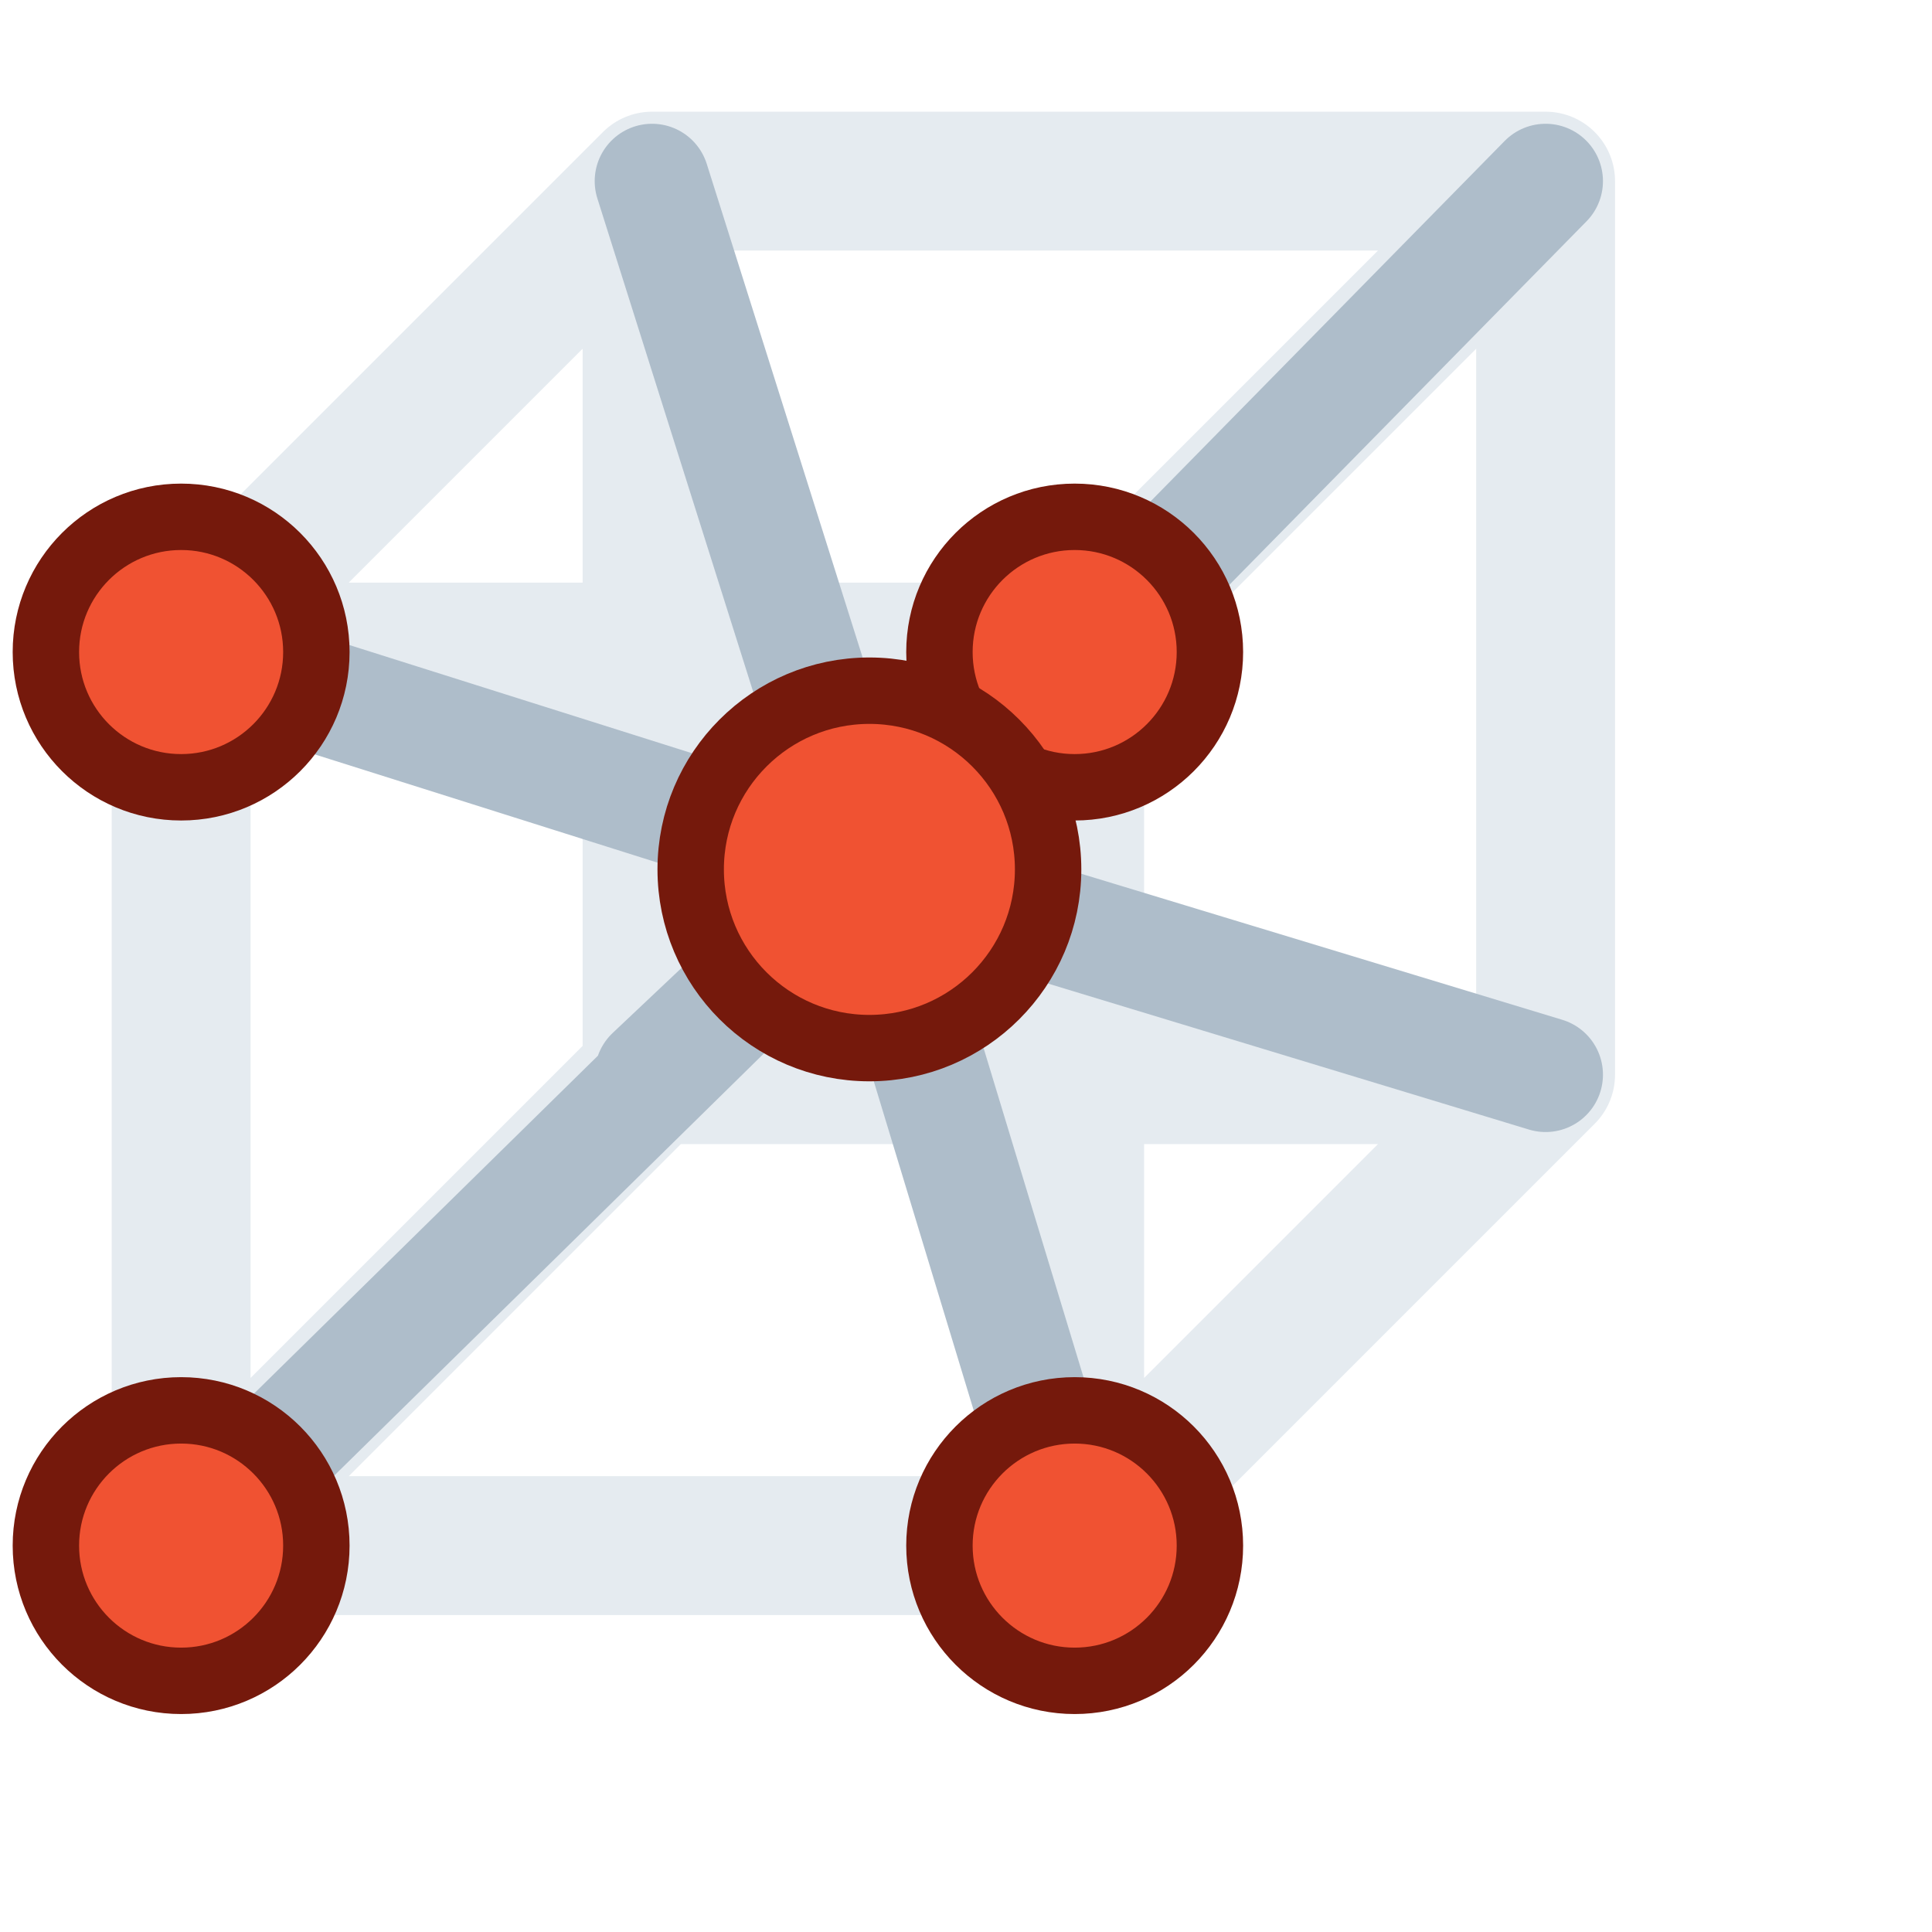
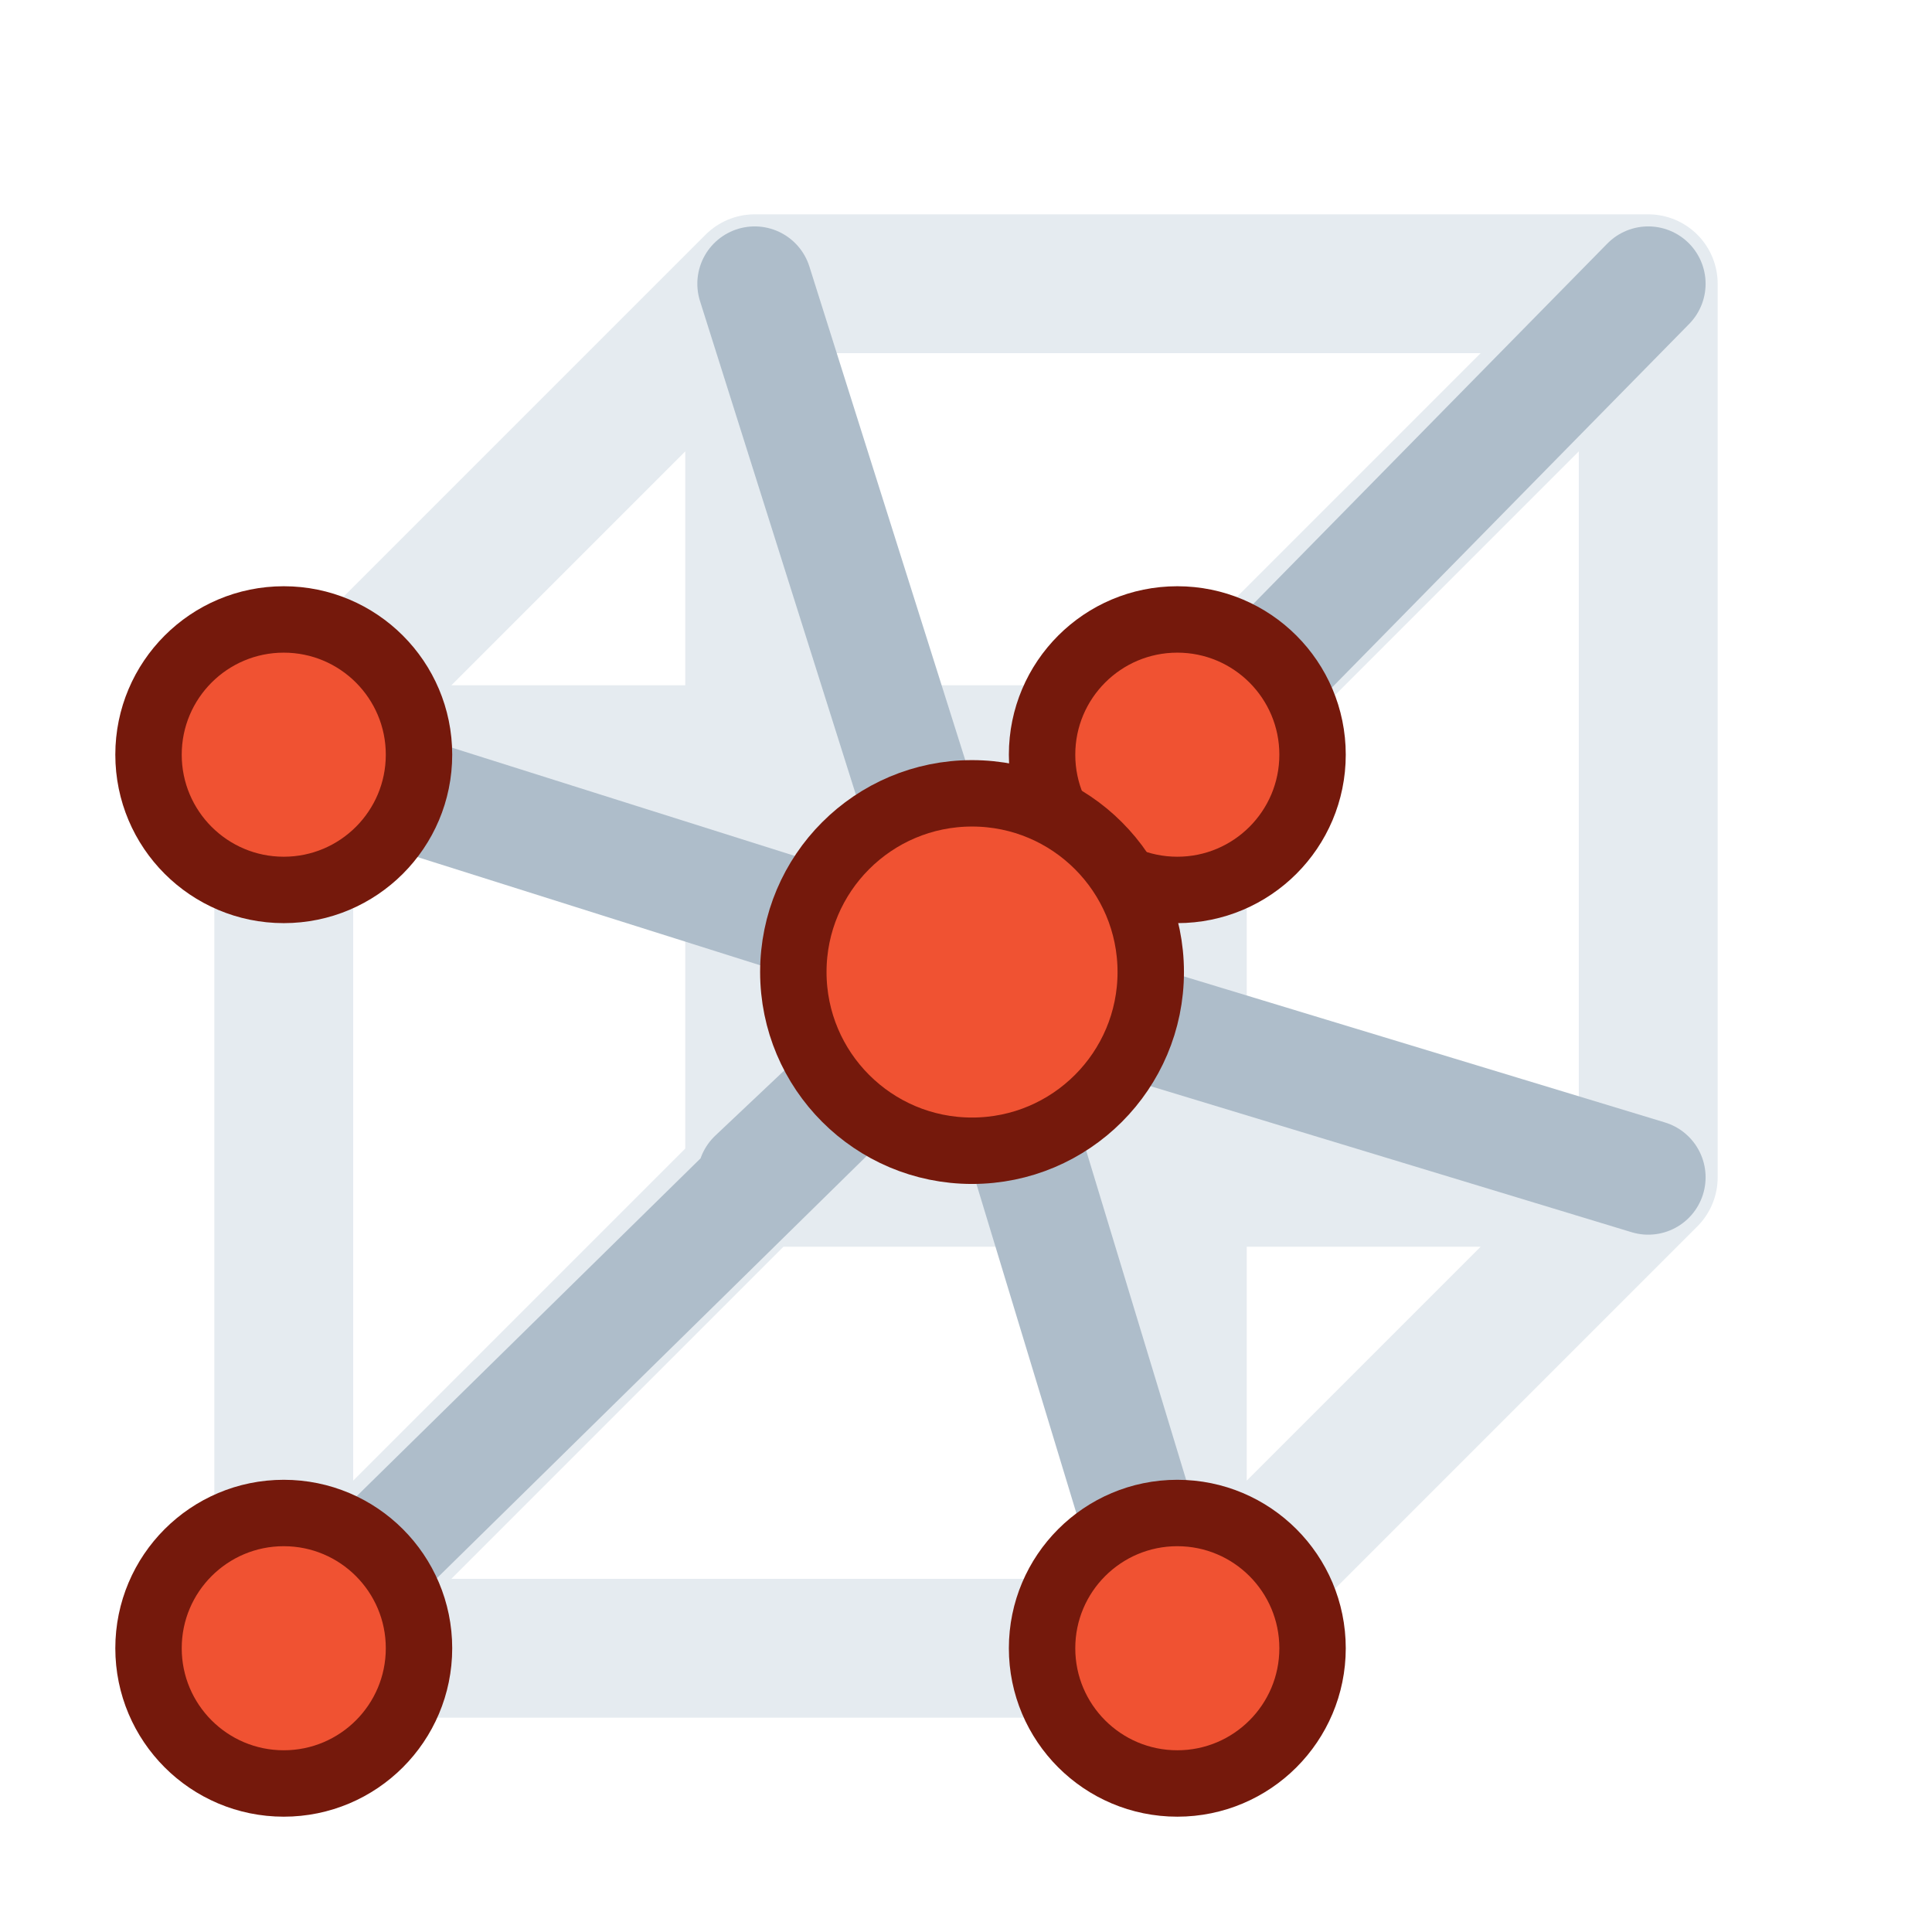
- <svg xmlns="http://www.w3.org/2000/svg" width="16" height="16" viewBox="0 0 16 16" role="img" aria-label="BCC Technologies">
+ <svg xmlns="http://www.w3.org/2000/svg" width="16" height="16" viewBox="-0.85 -0.85 16 16" role="img" aria-label="BCC Technologies">
  <g fill="none" stroke-linecap="round" stroke-linejoin="round">
    <path d="M5.4 1.5h7.4v7.4H5.4ZM1.5 5.4h7.4v7.4H1.5ZM1.5 5.4l3.9-3.9m3.5 3.9 3.9-3.9m0 7.4-3.9 3.9m-7.4 0 3.9-3.9" stroke="#e5ebf0" stroke-width="1.15" />
    <path d="M7.2 7.2 5.4 1.5m1.8 5.7 5.6-5.7m-5.6 5.7 5.6 1.7m-5.6-1.7-1.8 1.7M7.2 7.2 1.5 5.4m5.7 1.8 1.7-1.8m-1.7 1.8 1.7 5.6m-1.7-5.6-5.7 5.6" stroke="#aebdca" stroke-width=".95" />
  </g>
  <g fill="#f05232" stroke="#75190c" stroke-width=".55">
    <circle cx="1.5" cy="5.4" r="1.12" />
    <circle cx="8.9" cy="5.4" r="1.12" />
    <circle cx="8.9" cy="12.8" r="1.12" />
    <circle cx="1.5" cy="12.8" r="1.12" />
    <circle cx="7.2" cy="7.2" r="1.48" />
  </g>
</svg>
